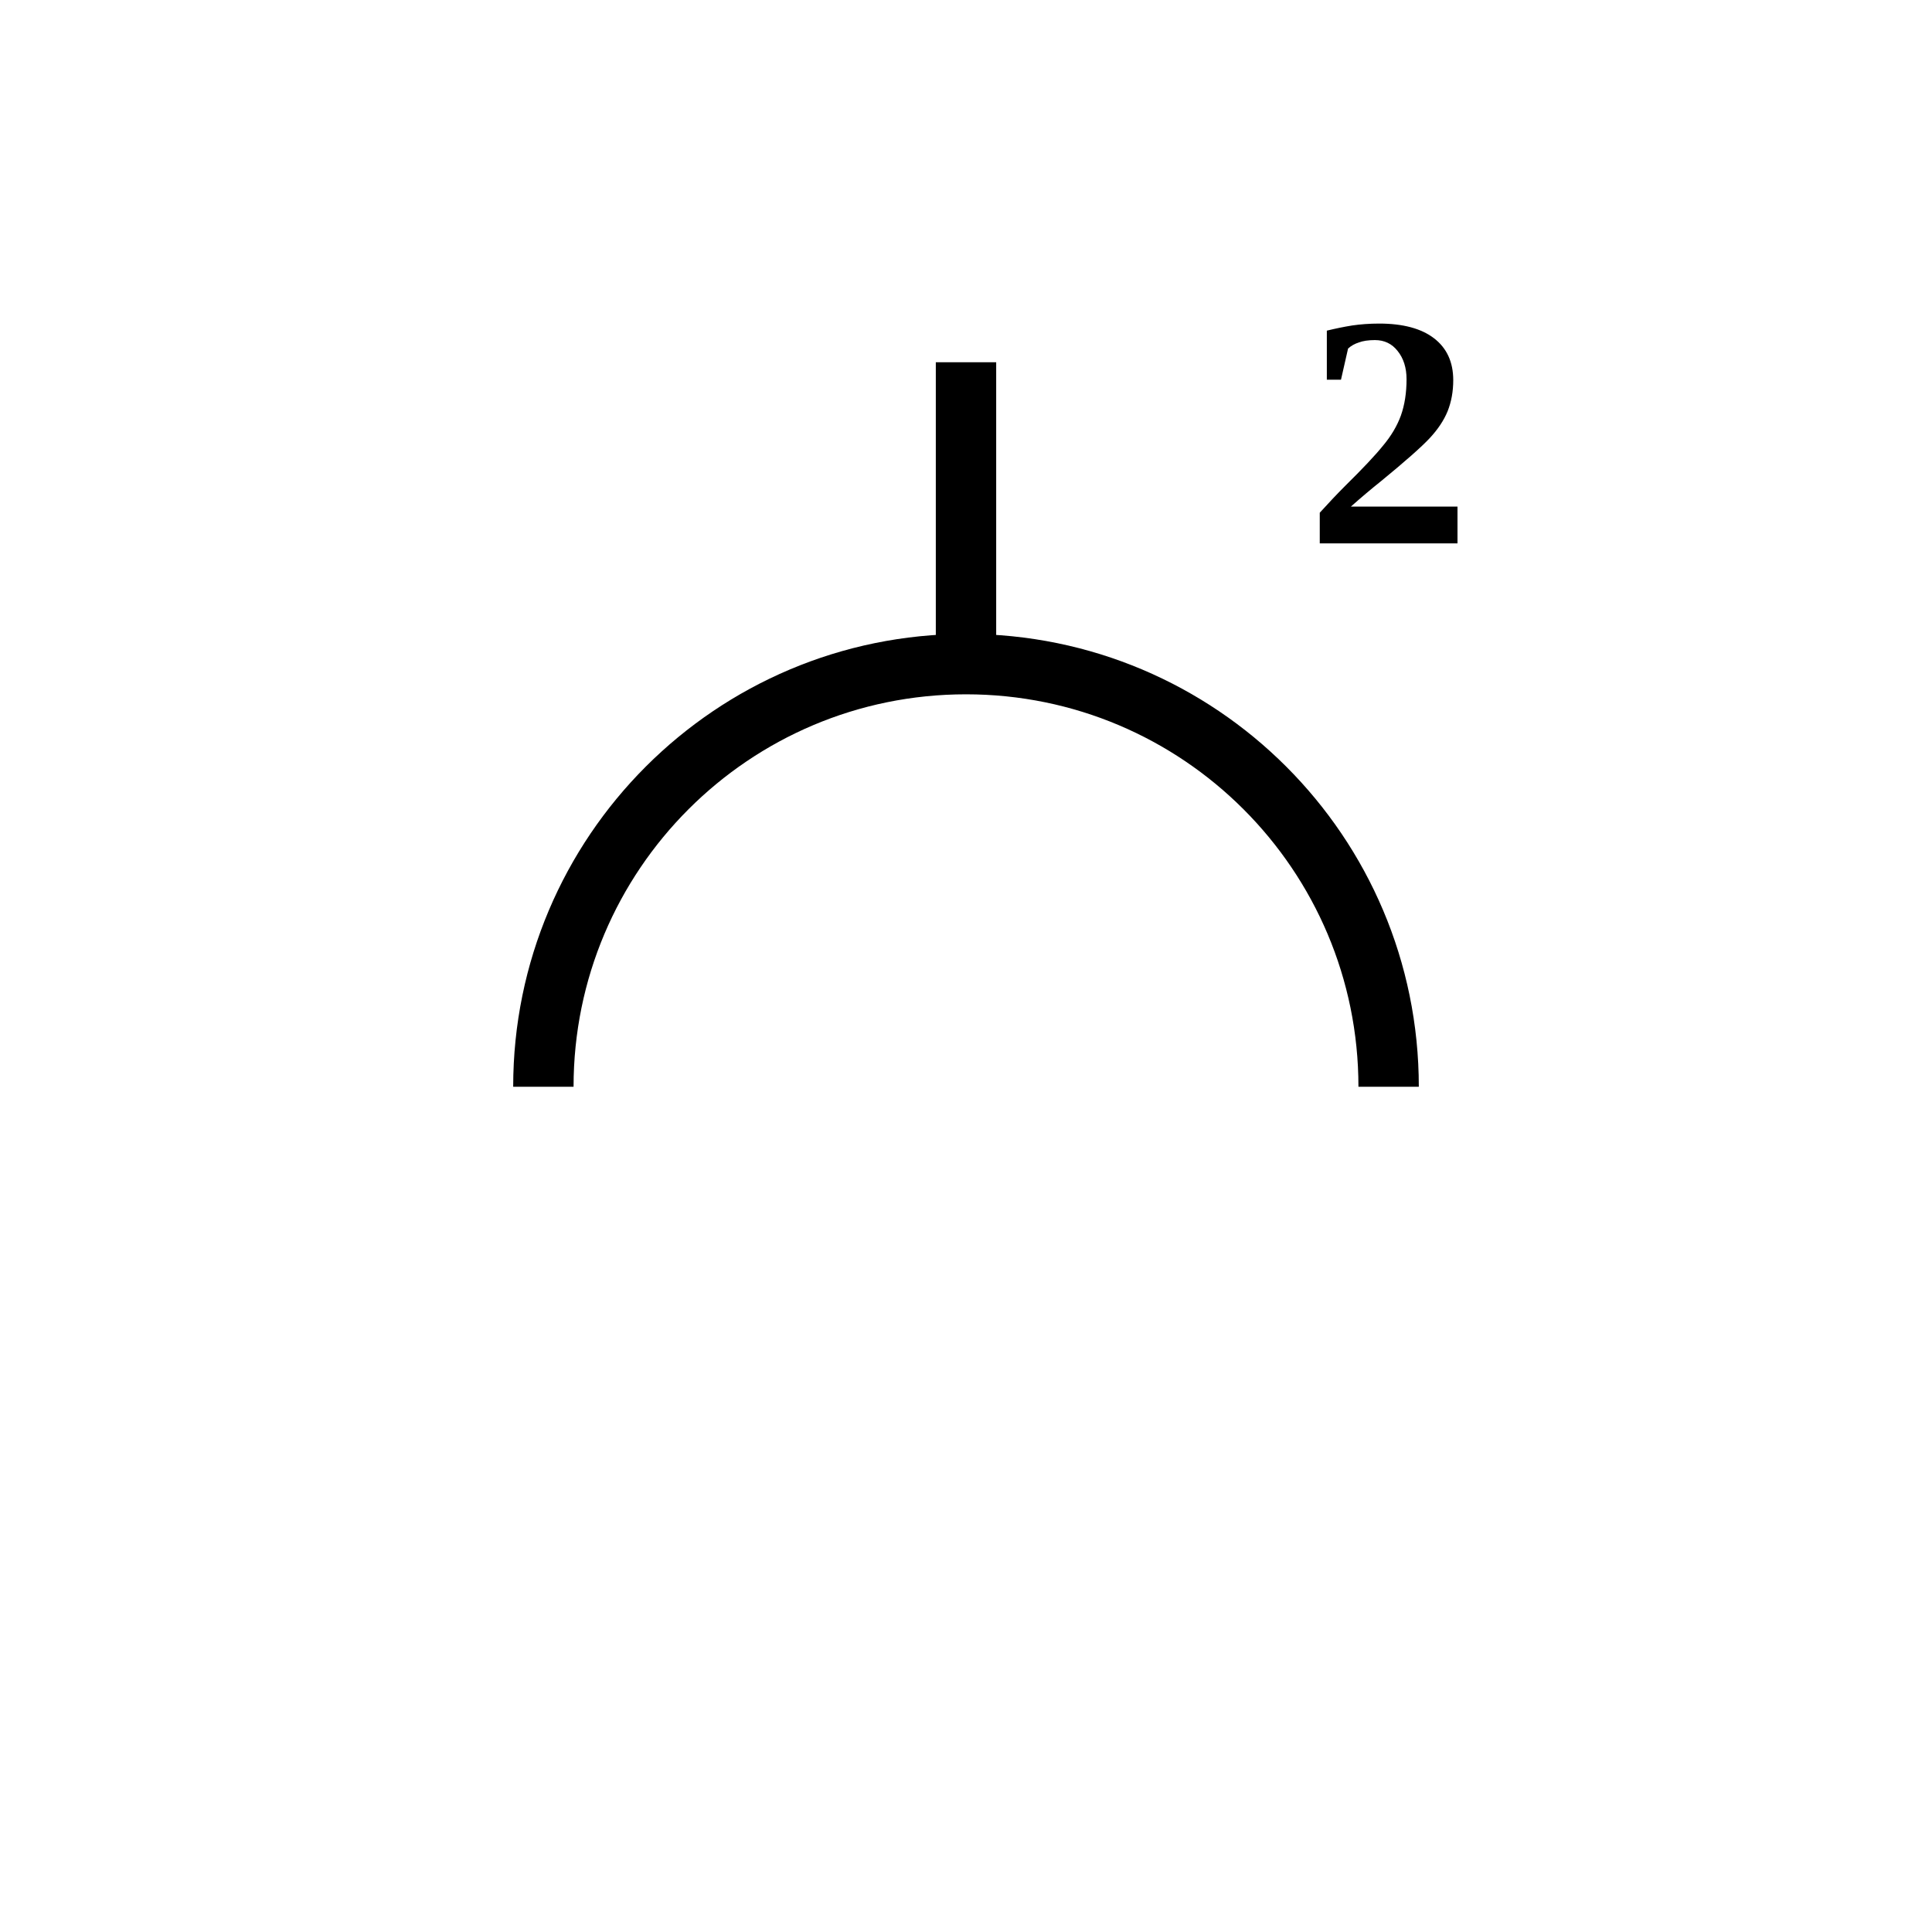
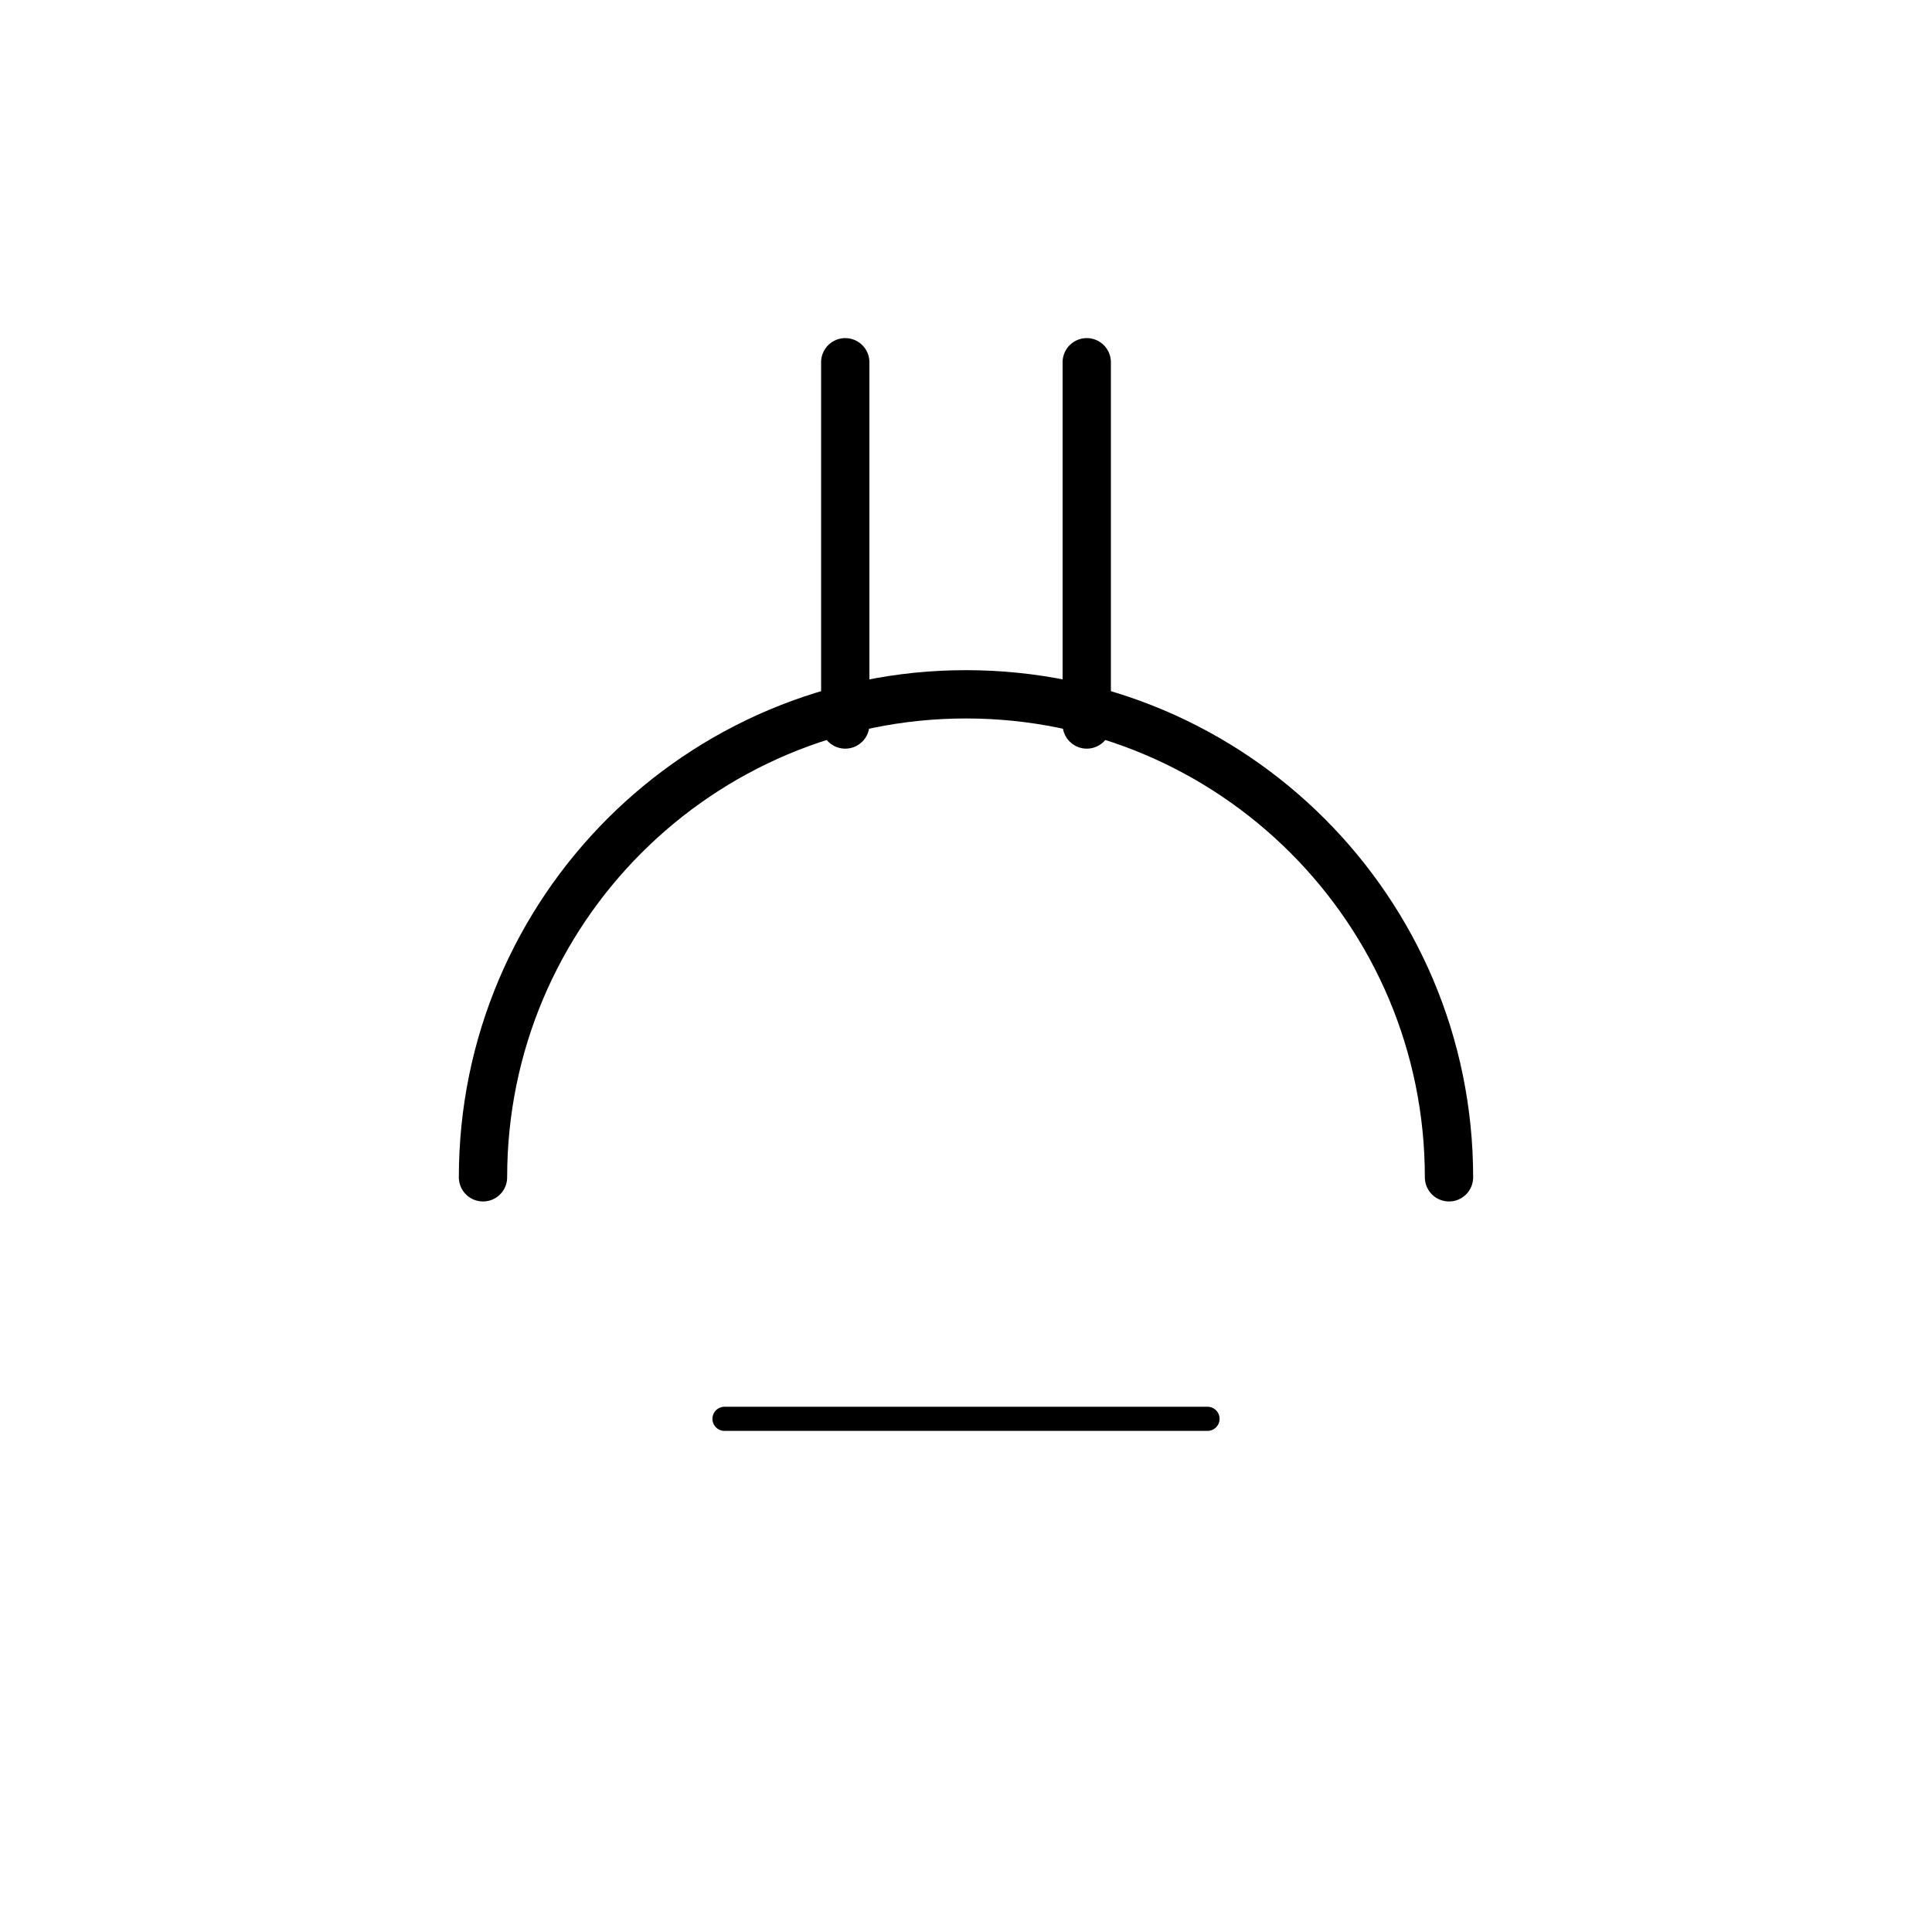
- <svg xmlns="http://www.w3.org/2000/svg" viewBox="0 0 64 64" fill="none" stroke="#000" stroke-width="2">
-   <path d="M18 36 A14 14 0 0 1 46 36" />
-   <line x1="32" y1="22" x2="32" y2="12" />
-   <text x="46" y="18" font-size="11" font-weight="bold" text-anchor="middle" fill="#000" stroke="none">2</text>
+ <svg xmlns="http://www.w3.org/2000/svg" viewBox="0 0 64 64" fill="none" stroke="#000" stroke-width="1.6" stroke-linecap="round" stroke-linejoin="round">
+   <path d="M16 39 A16 16 0 0 1 48 39" />
+   <line x1="28" y1="24" x2="28" y2="12" />
+   <line x1="36" y1="24" x2="36" y2="12" />
+   <g stroke-width="0.8">
+     <line x1="24" y1="47" x2="40" y2="47" />
+   </g>
</svg>
